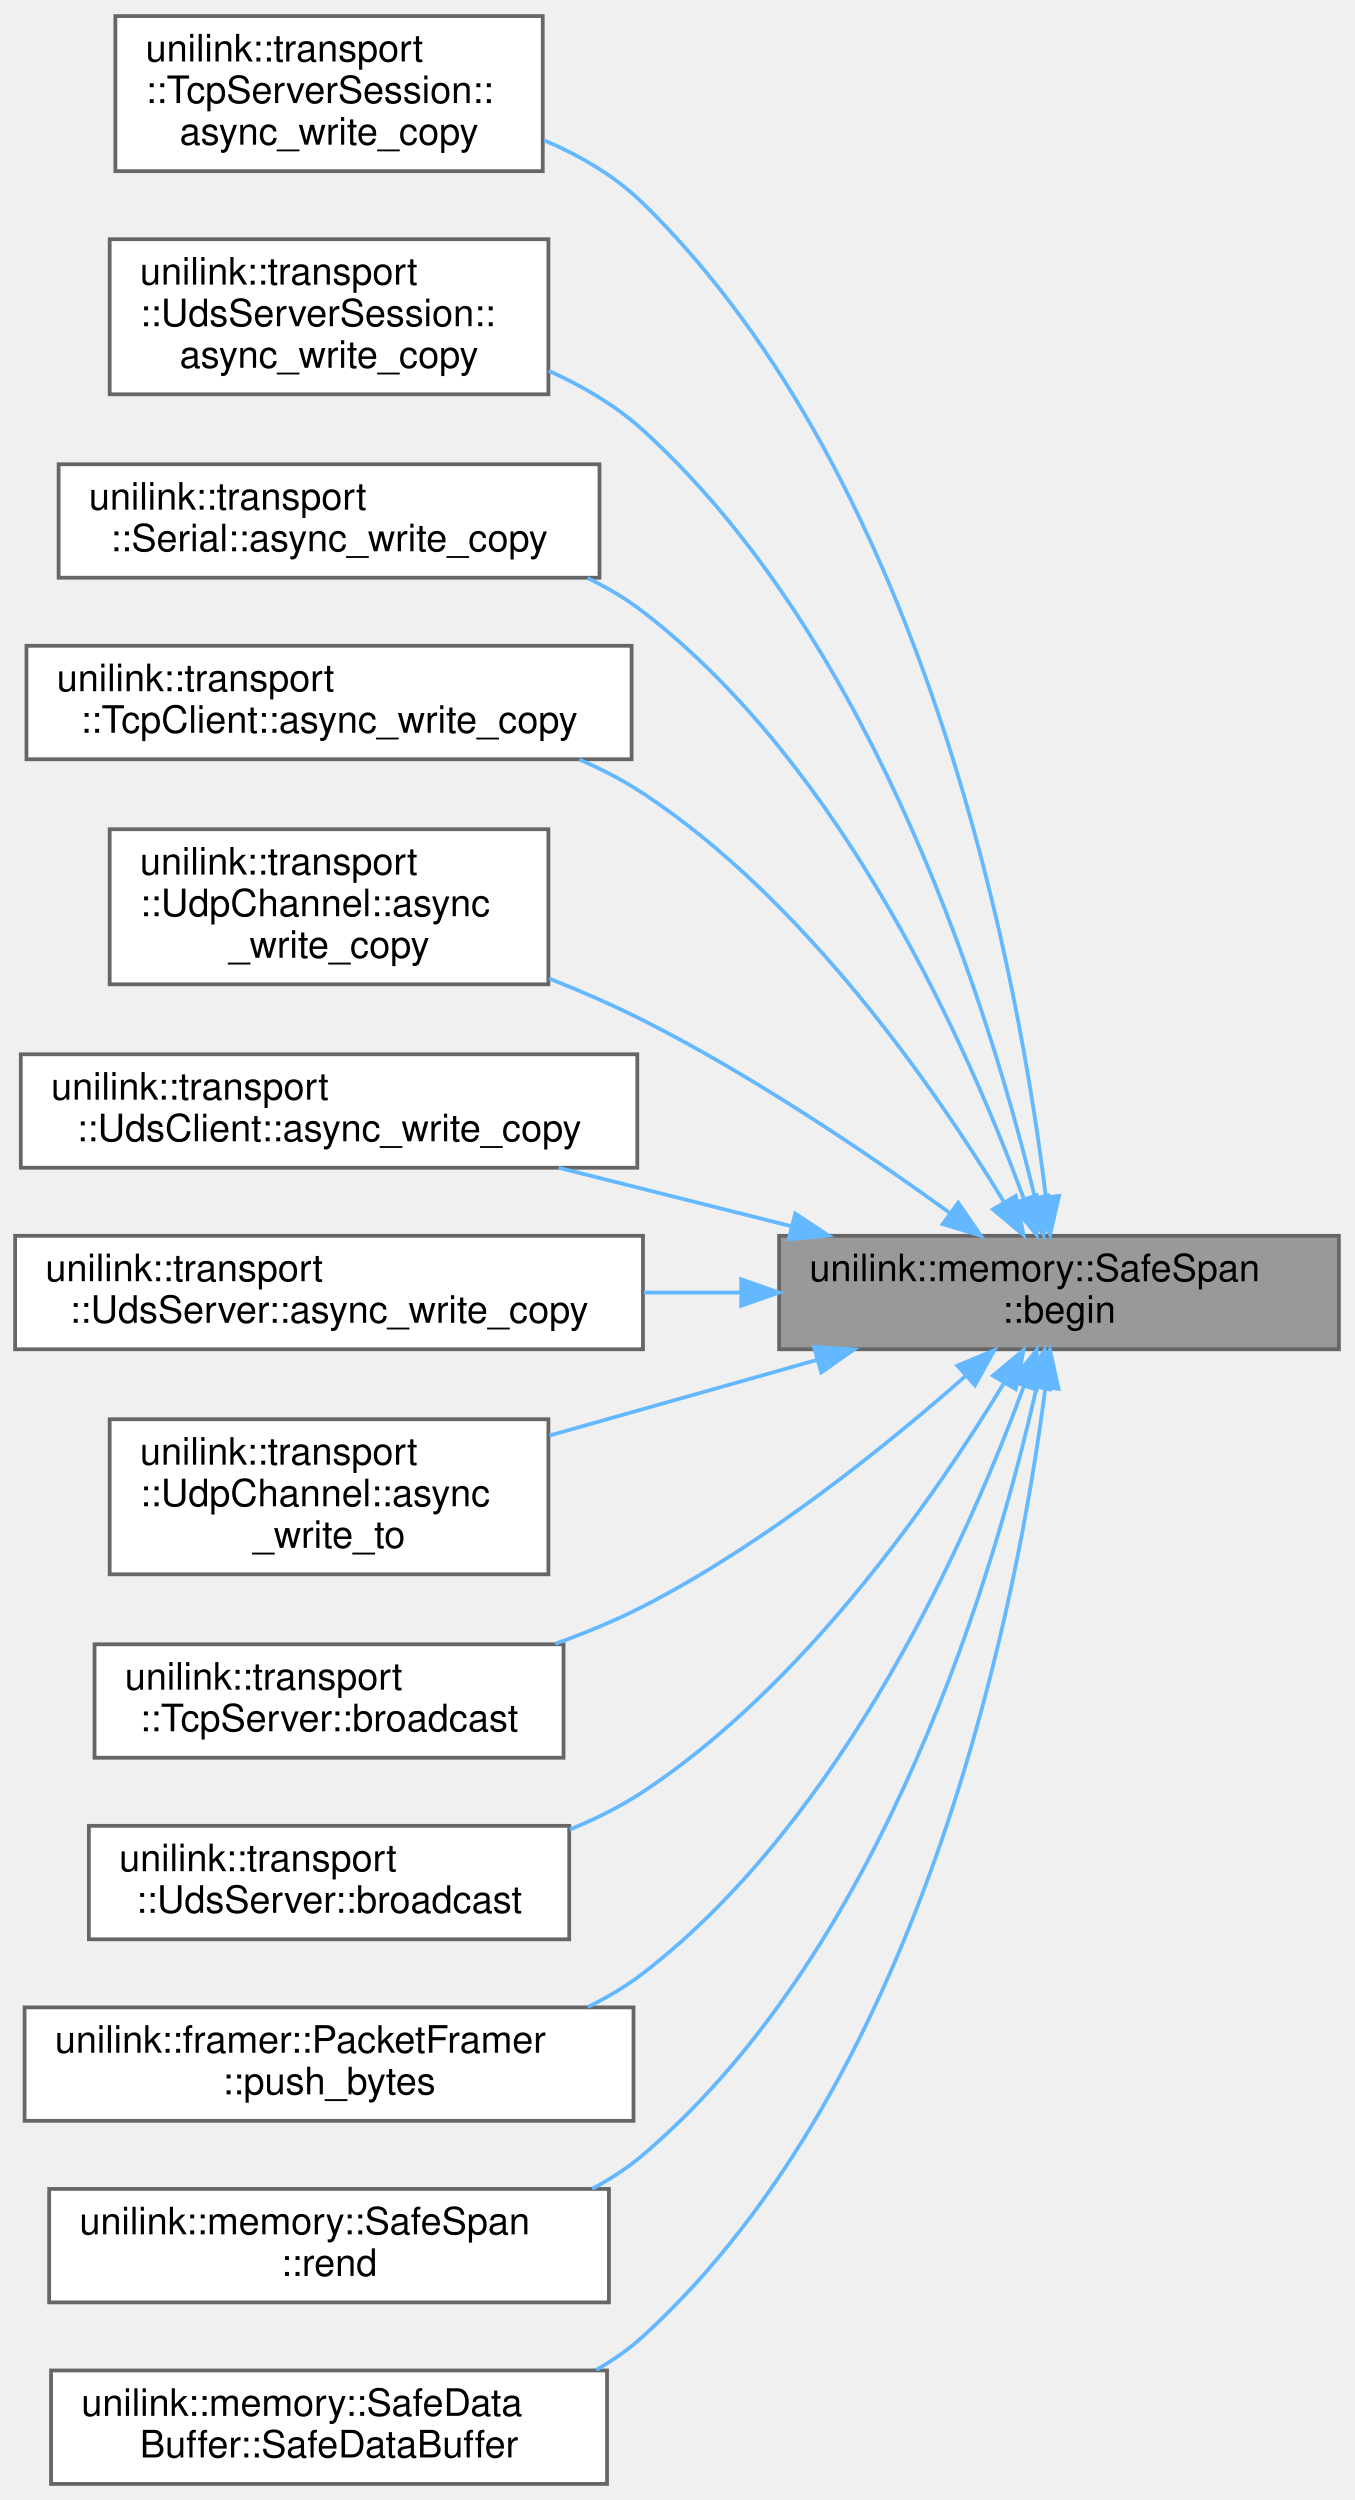
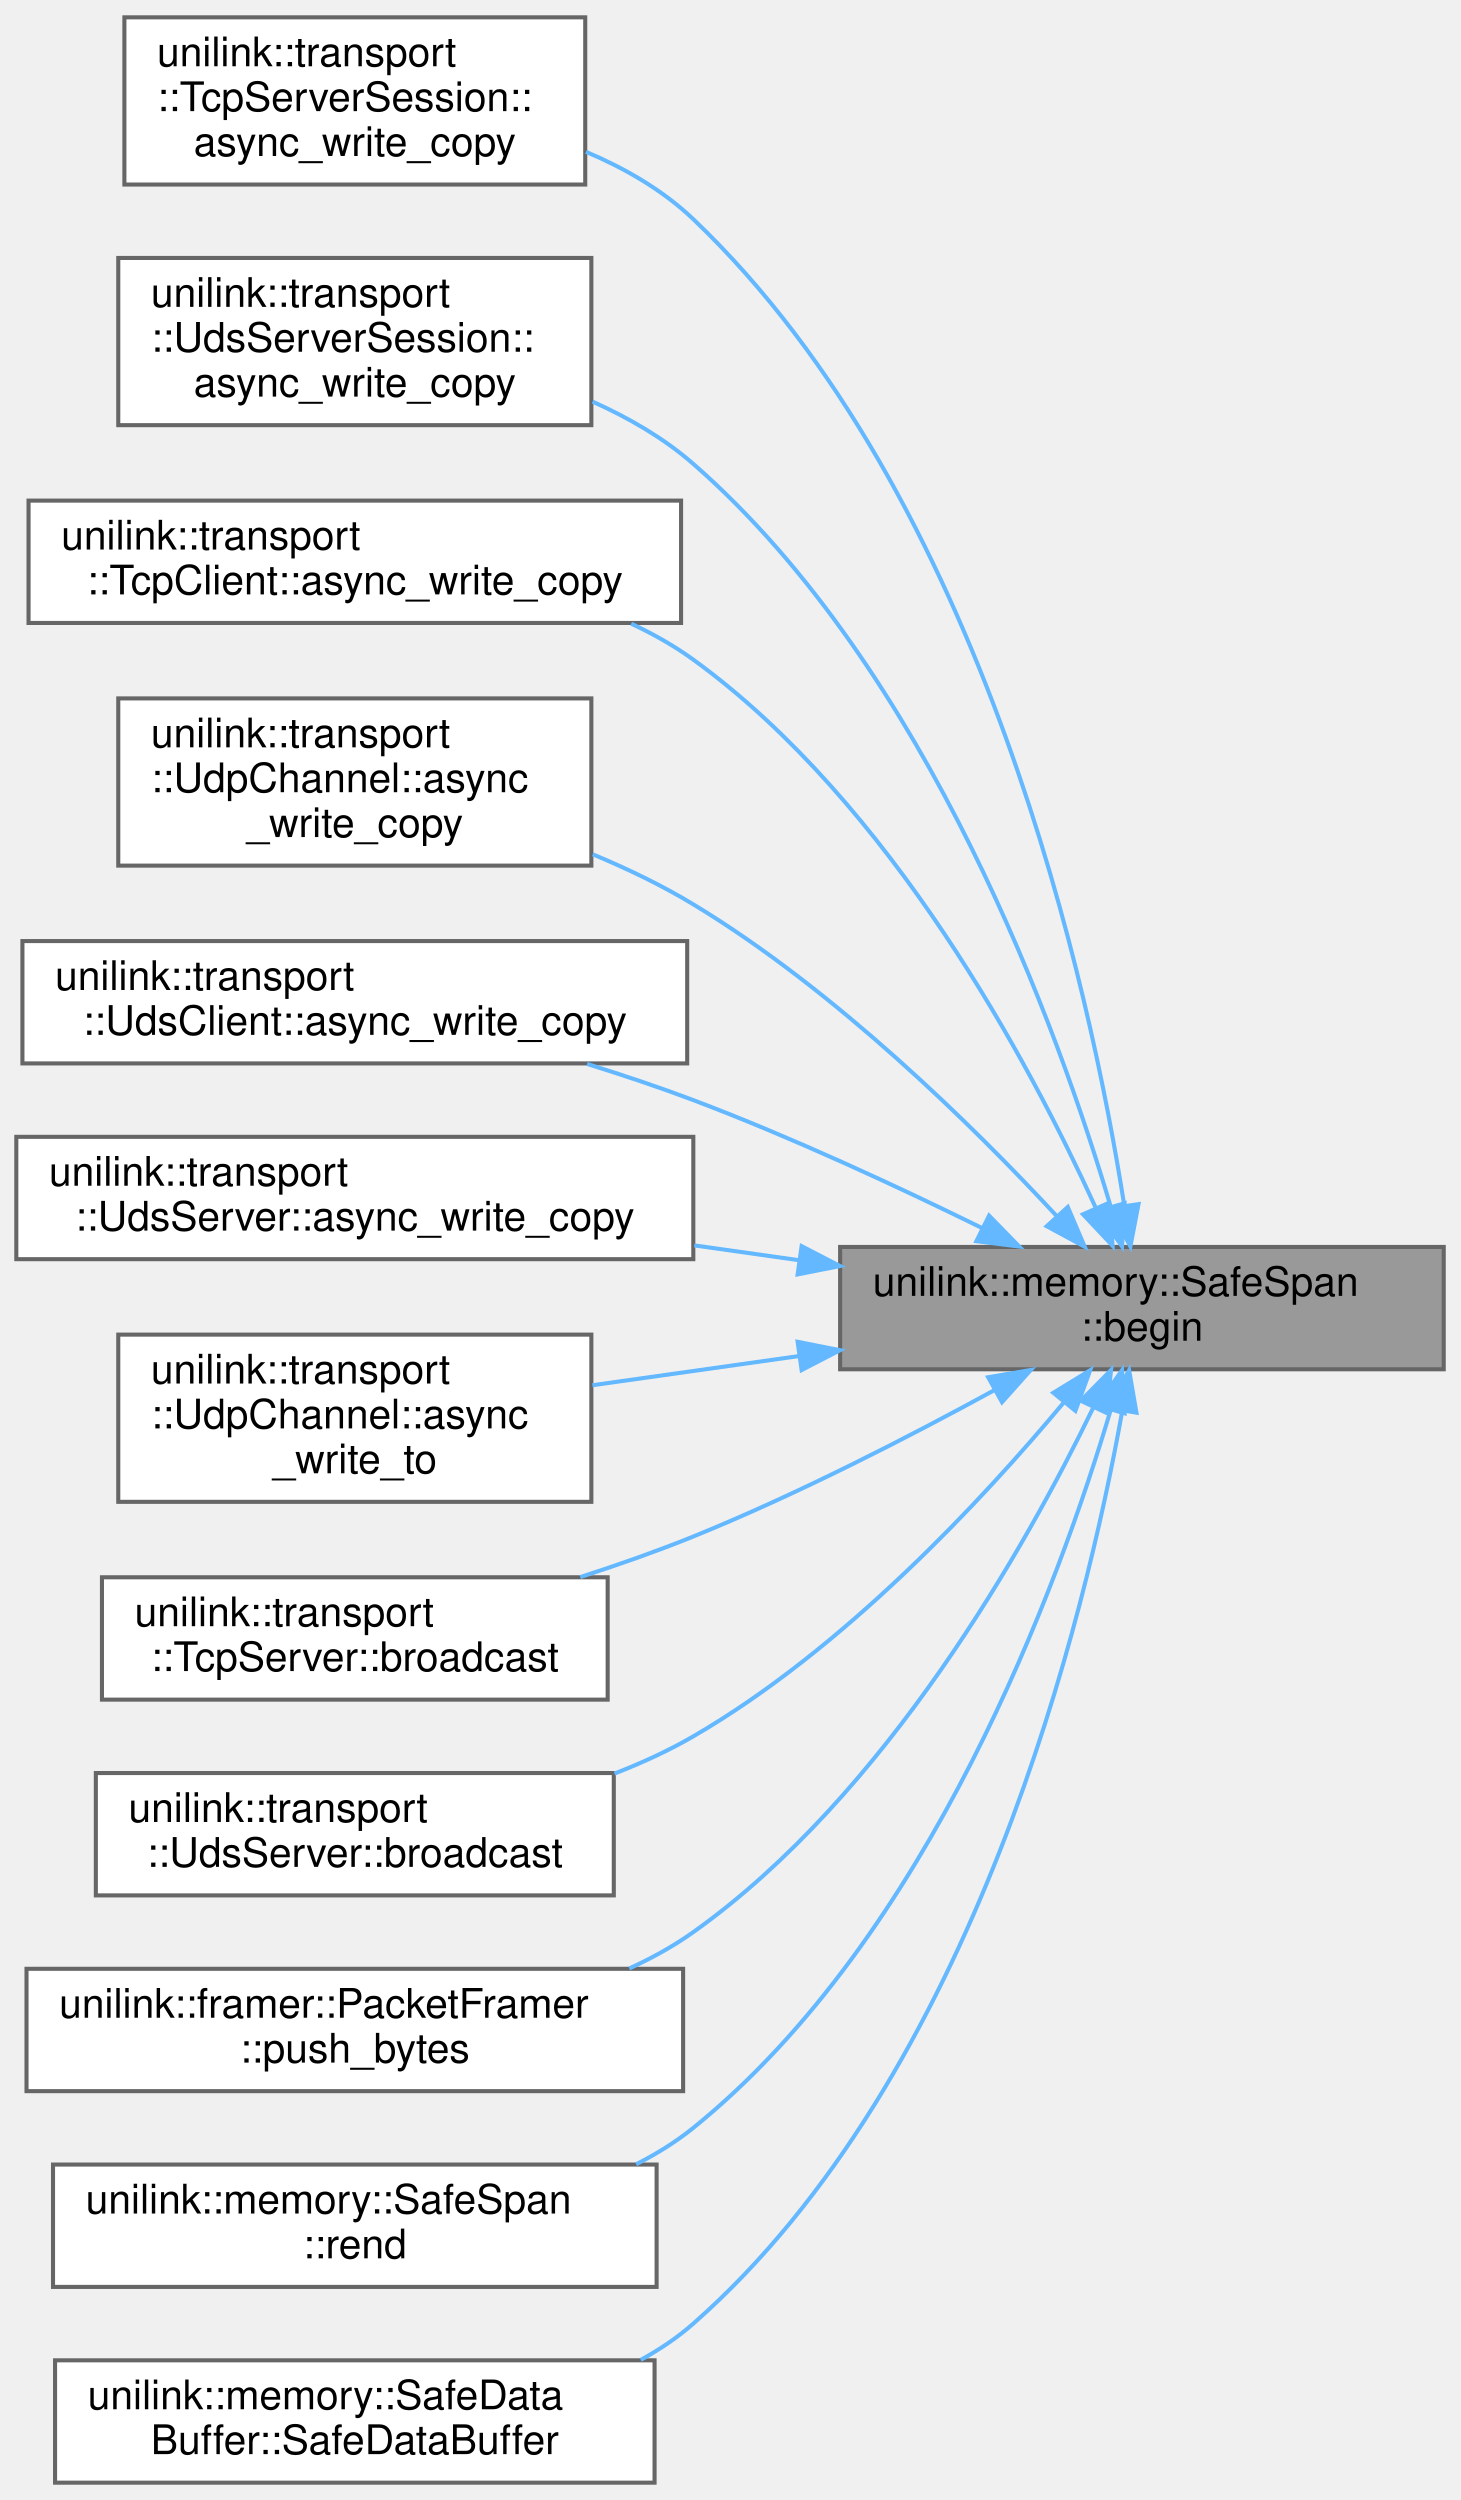
- <svg xmlns="http://www.w3.org/2000/svg" xmlns:xlink="http://www.w3.org/1999/xlink" width="358pt" height="661pt" viewBox="0.00 0.00 358.00 660.50">
-   <g id="graph0" class="graph" transform="scale(1 1) rotate(0) translate(4 656.5)">
+ <svg xmlns="http://www.w3.org/2000/svg" xmlns:xlink="http://www.w3.org/1999/xlink" width="358pt" height="613pt" viewBox="0.00 0.00 358.00 612.50">
+   <g id="graph0" class="graph" transform="scale(1 1) rotate(0) translate(4 608.5)">
    <g id="Node000001" class="node">
      <g id="a_Node000001">
        <a xlink:title=" ">
-           <polygon fill="#999999" stroke="#666666" points="350,-330 202,-330 202,-300 350,-300 350,-330" />
-           <text text-anchor="start" x="210" y="-318" font-family="Helvetica,sans-Serif" font-size="10.00">unilink::memory::SafeSpan</text>
-           <text text-anchor="middle" x="276" y="-307" font-family="Helvetica,sans-Serif" font-size="10.00">::begin</text>
+           <polygon fill="#999999" stroke="#666666" points="350,-303 202,-303 202,-273 350,-273 350,-303" />
+           <text text-anchor="start" x="210" y="-291" font-family="Helvetica,sans-Serif" font-size="10.00">unilink::memory::SafeSpan</text>
+           <text text-anchor="middle" x="276" y="-280" font-family="Helvetica,sans-Serif" font-size="10.00">::begin</text>
        </a>
      </g>
    </g>
    <g id="Node000002" class="node">
      <g id="a_Node000002">
        <a xlink:href="classunilink_1_1transport_1_1TcpServerSession.html#ad30f72af56f9538ffb1e4a5da1d41e38" target="_top" xlink:title=" ">
-           <polygon fill="white" stroke="#666666" points="139.5,-652.5 26.5,-652.5 26.5,-611.5 139.5,-611.5 139.5,-652.5" />
-           <text text-anchor="start" x="34.5" y="-640.5" font-family="Helvetica,sans-Serif" font-size="10.00">unilink::transport</text>
-           <text text-anchor="start" x="34.5" y="-629.5" font-family="Helvetica,sans-Serif" font-size="10.00">::TcpServerSession::</text>
-           <text text-anchor="middle" x="83" y="-618.5" font-family="Helvetica,sans-Serif" font-size="10.00">async_write_copy</text>
+           <polygon fill="white" stroke="#666666" points="139.5,-604.5 26.5,-604.5 26.5,-563.5 139.5,-563.5 139.5,-604.5" />
+           <text text-anchor="start" x="34.5" y="-592.5" font-family="Helvetica,sans-Serif" font-size="10.00">unilink::transport</text>
+           <text text-anchor="start" x="34.5" y="-581.5" font-family="Helvetica,sans-Serif" font-size="10.00">::TcpServerSession::</text>
+           <text text-anchor="middle" x="83" y="-570.5" font-family="Helvetica,sans-Serif" font-size="10.00">async_write_copy</text>
        </a>
      </g>
    </g>
    <g id="edge1_Node000001_Node000002" class="edge">
      <g id="a_edge1_Node000001_Node000002">
        <a xlink:title=" ">
-           <path fill="none" stroke="#63b8ff" d="M272.53,-340.23C265.78,-395.55 242.13,-528.52 166,-603 158.66,-610.18 149.43,-615.59 139.84,-619.67" />
-           <polygon fill="#63b8ff" stroke="#63b8ff" points="276.01,-340.57 273.66,-330.24 269.06,-339.78 276.01,-340.57" />
+           <path fill="none" stroke="#63b8ff" d="M271.67,-313.17C263.45,-365.53 237.38,-486.94 166,-555 158.57,-562.09 149.3,-567.45 139.69,-571.52" />
+           <polygon fill="#63b8ff" stroke="#63b8ff" points="275.16,-313.5 273.17,-303.09 268.24,-312.47 275.16,-313.5" />
        </a>
      </g>
    </g>
    <g id="Node000003" class="node">
      <g id="a_Node000003">
        <a xlink:href="classunilink_1_1transport_1_1UdsServerSession.html#ae30828ad4a77dd79d0967fafc8cb35ab" target="_top" xlink:title=" ">
-           <polygon fill="white" stroke="#666666" points="141,-593.5 25,-593.5 25,-552.5 141,-552.5 141,-593.5" />
-           <text text-anchor="start" x="33" y="-581.5" font-family="Helvetica,sans-Serif" font-size="10.00">unilink::transport</text>
-           <text text-anchor="start" x="33" y="-570.5" font-family="Helvetica,sans-Serif" font-size="10.00">::UdsServerSession::</text>
-           <text text-anchor="middle" x="83" y="-559.5" font-family="Helvetica,sans-Serif" font-size="10.00">async_write_copy</text>
+           <polygon fill="white" stroke="#666666" points="141,-545.5 25,-545.5 25,-504.5 141,-504.5 141,-545.5" />
+           <text text-anchor="start" x="33" y="-533.5" font-family="Helvetica,sans-Serif" font-size="10.00">unilink::transport</text>
+           <text text-anchor="start" x="33" y="-522.5" font-family="Helvetica,sans-Serif" font-size="10.00">::UdsServerSession::</text>
+           <text text-anchor="middle" x="83" y="-511.5" font-family="Helvetica,sans-Serif" font-size="10.00">async_write_copy</text>
        </a>
      </g>
    </g>
    <g id="edge2_Node000001_Node000003" class="edge">
      <g id="a_edge2_Node000001_Node000003">
        <a xlink:title=" ">
-           <path fill="none" stroke="#63b8ff" d="M269.66,-339.97C258.49,-386.38 228.35,-486.32 166,-543 158.82,-549.53 150.11,-554.66 141.07,-558.7" />
-           <polygon fill="#63b8ff" stroke="#63b8ff" points="273.09,-340.68 271.93,-330.15 266.27,-339.1 273.09,-340.68" />
+           <path fill="none" stroke="#63b8ff" d="M268.37,-312.78C255.64,-355.8 223.77,-444.5 166,-495 158.81,-501.29 150.19,-506.29 141.29,-510.27" />
+           <polygon fill="#63b8ff" stroke="#63b8ff" points="271.75,-313.7 271.13,-303.12 265.02,-311.78 271.75,-313.7" />
        </a>
      </g>
    </g>
    <g id="Node000004" class="node">
      <g id="a_Node000004">
-         <a xlink:href="classunilink_1_1transport_1_1Serial.html#aa5ca0c2afcc84f801b9b9b3634cdab4c" target="_top" xlink:title=" ">
-           <polygon fill="white" stroke="#666666" points="154.5,-534 11.5,-534 11.5,-504 154.5,-504 154.5,-534" />
-           <text text-anchor="start" x="19.5" y="-522" font-family="Helvetica,sans-Serif" font-size="10.00">unilink::transport</text>
-           <text text-anchor="middle" x="83" y="-511" font-family="Helvetica,sans-Serif" font-size="10.00">::Serial::async_write_copy</text>
-         </a>
-       </g>
-     </g>
-     <g id="edge3_Node000001_Node000004" class="edge">
-       <g id="a_edge3_Node000001_Node000004">
-         <a xlink:title=" ">
-           <path fill="none" stroke="#63b8ff" d="M266.75,-339.66C252.47,-378.55 219.44,-453.91 166,-495 161.53,-498.44 156.58,-501.38 151.4,-503.9" />
-           <polygon fill="#63b8ff" stroke="#63b8ff" points="270.07,-340.75 270.13,-330.16 263.48,-338.41 270.07,-340.75" />
-         </a>
-       </g>
-     </g>
-     <g id="Node000005" class="node">
-       <g id="a_Node000005">
        <a xlink:href="classunilink_1_1transport_1_1TcpClient.html#a7b3b16a86bdcd74bf861f26347a89bfa" target="_top" xlink:title=" ">
          <polygon fill="white" stroke="#666666" points="163,-486 3,-486 3,-456 163,-456 163,-486" />
          <text text-anchor="start" x="11" y="-474" font-family="Helvetica,sans-Serif" font-size="10.00">unilink::transport</text>
          <text text-anchor="middle" x="83" y="-463" font-family="Helvetica,sans-Serif" font-size="10.00">::TcpClient::async_write_copy</text>
        </a>
      </g>
    </g>
-     <g id="edge4_Node000001_Node000005" class="edge">
-       <g id="a_edge4_Node000001_Node000005">
-         <a xlink:title=" ">
-           <path fill="none" stroke="#63b8ff" d="M261.39,-339.04C243.36,-368.75 208.77,-418.82 166,-447 160.8,-450.43 155.1,-453.38 149.2,-455.91" />
-           <polygon fill="#63b8ff" stroke="#63b8ff" points="264.56,-340.55 266.65,-330.17 258.54,-336.98 264.56,-340.55" />
-         </a>
-       </g>
-     </g>
-     <g id="Node000006" class="node">
-       <g id="a_Node000006">
+     <g id="edge3_Node000001_Node000004" class="edge">
+       <g id="a_edge3_Node000001_Node000004">
+         <a xlink:title=" ">
+           <path fill="none" stroke="#63b8ff" d="M264.59,-312.78C248.58,-347.9 214.58,-411.78 166,-447 161.32,-450.4 156.16,-453.31 150.77,-455.82" />
+           <polygon fill="#63b8ff" stroke="#63b8ff" points="267.95,-313.84 268.81,-303.28 261.55,-311 267.95,-313.84" />
+         </a>
+       </g>
+     </g>
+     <g id="Node000005" class="node">
+       <g id="a_Node000005">
        <a xlink:href="classunilink_1_1transport_1_1UdpChannel.html#a9ad3e88d39050e6f7d3e4c3484b3be6b" target="_top" xlink:title=" ">
          <polygon fill="white" stroke="#666666" points="141,-437.5 25,-437.5 25,-396.5 141,-396.5 141,-437.5" />
          <text text-anchor="start" x="33" y="-425.5" font-family="Helvetica,sans-Serif" font-size="10.00">unilink::transport</text>
          <text text-anchor="start" x="33" y="-414.5" font-family="Helvetica,sans-Serif" font-size="10.00">::UdpChannel::async</text>
          <text text-anchor="middle" x="83" y="-403.5" font-family="Helvetica,sans-Serif" font-size="10.00">_write_copy</text>
        </a>
      </g>
    </g>
-     <g id="edge5_Node000001_Node000006" class="edge">
-       <g id="a_edge5_Node000001_Node000006">
-         <a xlink:title=" ">
-           <path fill="none" stroke="#63b8ff" d="M247.08,-336.08C225.69,-351.56 195.01,-372.37 166,-387 158.15,-390.96 149.65,-394.67 141.19,-398.03" />
-           <polygon fill="#63b8ff" stroke="#63b8ff" points="249.36,-338.74 255.36,-330.01 245.23,-333.09 249.36,-338.74" />
-         </a>
-       </g>
-     </g>
-     <g id="Node000007" class="node">
-       <g id="a_Node000007">
+     <g id="edge4_Node000001_Node000005" class="edge">
+       <g id="a_edge4_Node000001_Node000005">
+         <a xlink:title=" ">
+           <path fill="none" stroke="#63b8ff" d="M255.05,-310.63C234.58,-332.69 200.87,-365.91 166,-387 158.35,-391.63 149.87,-395.72 141.35,-399.27" />
+           <polygon fill="#63b8ff" stroke="#63b8ff" points="257.82,-312.8 261.98,-303.05 252.65,-308.08 257.82,-312.8" />
+         </a>
+       </g>
+     </g>
+     <g id="Node000006" class="node">
+       <g id="a_Node000006">
        <a xlink:href="classunilink_1_1transport_1_1UdsClient.html#a22e6951d3b4532e0f4d211aa379bc87b" target="_top" xlink:title=" ">
          <polygon fill="white" stroke="#666666" points="164.5,-378 1.5,-378 1.5,-348 164.5,-348 164.5,-378" />
          <text text-anchor="start" x="9.5" y="-366" font-family="Helvetica,sans-Serif" font-size="10.00">unilink::transport</text>
          <text text-anchor="middle" x="83" y="-355" font-family="Helvetica,sans-Serif" font-size="10.00">::UdsClient::async_write_copy</text>
        </a>
      </g>
    </g>
-     <g id="edge6_Node000001_Node000007" class="edge">
-       <g id="a_edge6_Node000001_Node000007">
-         <a xlink:title=" ">
-           <path fill="none" stroke="#63b8ff" d="M205.32,-332.51C185.11,-337.59 163.24,-343.09 143.7,-348" />
-           <polygon fill="#63b8ff" stroke="#63b8ff" points="206.25,-335.89 215.09,-330.06 204.54,-329.1 206.25,-335.89" />
-         </a>
-       </g>
-     </g>
-     <g id="Node000008" class="node">
-       <g id="a_Node000008">
+     <g id="edge5_Node000001_Node000006" class="edge">
+       <g id="a_edge5_Node000001_Node000006">
+         <a xlink:title=" ">
+           <path fill="none" stroke="#63b8ff" d="M236.84,-307.61C216.2,-317.76 190.07,-329.91 166,-339 157.67,-342.15 148.75,-345.13 139.96,-347.87" />
+           <polygon fill="#63b8ff" stroke="#63b8ff" points="238.52,-310.68 245.92,-303.1 235.4,-304.41 238.52,-310.68" />
+         </a>
+       </g>
+     </g>
+     <g id="Node000007" class="node">
+       <g id="a_Node000007">
        <a xlink:href="classunilink_1_1transport_1_1UdsServer.html#aec725be6aaed88f043a6f845e9011495" target="_top" xlink:title=" ">
          <polygon fill="white" stroke="#666666" points="166,-330 0,-330 0,-300 166,-300 166,-330" />
          <text text-anchor="start" x="8" y="-318" font-family="Helvetica,sans-Serif" font-size="10.00">unilink::transport</text>
          <text text-anchor="middle" x="83" y="-307" font-family="Helvetica,sans-Serif" font-size="10.00">::UdsServer::async_write_copy</text>
        </a>
      </g>
    </g>
-     <g id="edge7_Node000001_Node000008" class="edge">
-       <g id="a_edge7_Node000001_Node000008">
-         <a xlink:title=" ">
-           <path fill="none" stroke="#63b8ff" d="M191.74,-315C183.27,-315 174.68,-315 166.23,-315" />
-           <polygon fill="#63b8ff" stroke="#63b8ff" points="191.97,-318.5 201.97,-315 191.97,-311.5 191.97,-318.5" />
-         </a>
-       </g>
-     </g>
-     <g id="Node000009" class="node">
-       <g id="a_Node000009">
+     <g id="edge6_Node000001_Node000007" class="edge">
+       <g id="a_edge6_Node000001_Node000007">
+         <a xlink:title=" ">
+           <path fill="none" stroke="#63b8ff" d="M192.01,-299.73C183.46,-300.94 174.77,-302.17 166.23,-303.38" />
+           <polygon fill="#63b8ff" stroke="#63b8ff" points="192.56,-303.19 201.97,-298.32 191.58,-296.26 192.56,-303.19" />
+         </a>
+       </g>
+     </g>
+     <g id="Node000008" class="node">
+       <g id="a_Node000008">
        <a xlink:href="classunilink_1_1transport_1_1UdpChannel.html#a71f047c092e45c8056a8342e889b3999" target="_top" xlink:title=" ">
          <polygon fill="white" stroke="#666666" points="141,-281.5 25,-281.5 25,-240.5 141,-240.5 141,-281.5" />
          <text text-anchor="start" x="33" y="-269.5" font-family="Helvetica,sans-Serif" font-size="10.00">unilink::transport</text>
          <text text-anchor="start" x="33" y="-258.5" font-family="Helvetica,sans-Serif" font-size="10.00">::UdpChannel::async</text>
          <text text-anchor="middle" x="83" y="-247.5" font-family="Helvetica,sans-Serif" font-size="10.00">_write_to</text>
        </a>
      </g>
    </g>
-     <g id="edge8_Node000001_Node000009" class="edge">
-       <g id="a_edge8_Node000001_Node000009">
-         <a xlink:title=" ">
-           <path fill="none" stroke="#63b8ff" d="M211.88,-297.16C189.1,-290.71 163.52,-283.48 141.26,-277.19" />
-           <polygon fill="#63b8ff" stroke="#63b8ff" points="211.22,-300.61 221.8,-299.96 213.13,-293.87 211.22,-300.61" />
-         </a>
-       </g>
-     </g>
-     <g id="Node000010" class="node">
-       <g id="a_Node000010">
+     <g id="edge7_Node000001_Node000008" class="edge">
+       <g id="a_edge7_Node000001_Node000008">
+         <a xlink:title=" ">
+           <path fill="none" stroke="#63b8ff" d="M191.98,-276.26C174.86,-273.84 157.2,-271.35 141.25,-269.09" />
+           <polygon fill="#63b8ff" stroke="#63b8ff" points="191.58,-279.74 201.97,-277.68 192.56,-272.81 191.58,-279.74" />
+         </a>
+       </g>
+     </g>
+     <g id="Node000009" class="node">
+       <g id="a_Node000009">
        <a xlink:href="classunilink_1_1transport_1_1TcpServer.html#a56a2fb56d7190dfbd1d9725a16595b9a" target="_top" xlink:title=" ">
          <polygon fill="white" stroke="#666666" points="145,-222 21,-222 21,-192 145,-192 145,-222" />
          <text text-anchor="start" x="29" y="-210" font-family="Helvetica,sans-Serif" font-size="10.00">unilink::transport</text>
          <text text-anchor="middle" x="83" y="-199" font-family="Helvetica,sans-Serif" font-size="10.00">::TcpServer::broadcast</text>
        </a>
      </g>
    </g>
-     <g id="edge9_Node000001_Node000010" class="edge">
-       <g id="a_edge9_Node000001_Node000010">
-         <a xlink:title=" ">
-           <path fill="none" stroke="#63b8ff" d="M251.43,-293.06C230.41,-274.52 198.1,-248.44 166,-232 158.71,-228.27 150.77,-224.99 142.8,-222.13" />
-           <polygon fill="#63b8ff" stroke="#63b8ff" points="249.12,-295.69 258.9,-299.76 253.79,-290.48 249.12,-295.69" />
-         </a>
-       </g>
-     </g>
-     <g id="Node000011" class="node">
-       <g id="a_Node000011">
+     <g id="edge8_Node000001_Node000009" class="edge">
+       <g id="a_edge8_Node000001_Node000009">
+         <a xlink:title=" ">
+           <path fill="none" stroke="#63b8ff" d="M239.88,-267.92C218.88,-256.44 191.42,-242.31 166,-232 157.17,-228.42 147.63,-225.07 138.29,-222.05" />
+           <polygon fill="#63b8ff" stroke="#63b8ff" points="238.3,-271.05 248.75,-272.83 241.69,-264.93 238.3,-271.05" />
+         </a>
+       </g>
+     </g>
+     <g id="Node000010" class="node">
+       <g id="a_Node000010">
        <a xlink:href="classunilink_1_1transport_1_1UdsServer.html#ac6b598a6f392963e0fece0d5612d3afd" target="_top" xlink:title=" ">
          <polygon fill="white" stroke="#666666" points="146.5,-174 19.5,-174 19.5,-144 146.5,-144 146.5,-174" />
          <text text-anchor="start" x="27.5" y="-162" font-family="Helvetica,sans-Serif" font-size="10.00">unilink::transport</text>
          <text text-anchor="middle" x="83" y="-151" font-family="Helvetica,sans-Serif" font-size="10.00">::UdsServer::broadcast</text>
        </a>
      </g>
    </g>
-     <g id="edge10_Node000001_Node000011" class="edge">
-       <g id="a_edge10_Node000001_Node000011">
-         <a xlink:title=" ">
-           <path fill="none" stroke="#63b8ff" d="M261.39,-290.96C243.36,-261.25 208.77,-211.18 166,-183 160.05,-179.08 153.46,-175.79 146.66,-173.03" />
-           <polygon fill="#63b8ff" stroke="#63b8ff" points="258.54,-293.02 266.65,-299.83 264.56,-289.45 258.54,-293.02" />
-         </a>
-       </g>
-     </g>
-     <g id="Node000012" class="node">
-       <g id="a_Node000012">
+     <g id="edge9_Node000001_Node000010" class="edge">
+       <g id="a_edge9_Node000001_Node000010">
+         <a xlink:title=" ">
+           <path fill="none" stroke="#63b8ff" d="M256.89,-264.92C237.02,-241.1 203,-204.47 166,-183 159.97,-179.5 153.39,-176.48 146.67,-173.87" />
+           <polygon fill="#63b8ff" stroke="#63b8ff" points="254.27,-267.24 263.31,-272.77 259.69,-262.81 254.27,-267.24" />
+         </a>
+       </g>
+     </g>
+     <g id="Node000011" class="node">
+       <g id="a_Node000011">
        <a xlink:href="classunilink_1_1framer_1_1PacketFramer.html#ae0de7a72e4794e1df90a30eb73289993" target="_top" xlink:title="Push raw bytes into the framer's internal buffer.">
          <polygon fill="white" stroke="#666666" points="163.5,-126 2.5,-126 2.5,-96 163.5,-96 163.5,-126" />
          <text text-anchor="start" x="10.5" y="-114" font-family="Helvetica,sans-Serif" font-size="10.00">unilink::framer::PacketFramer</text>
          <text text-anchor="middle" x="83" y="-103" font-family="Helvetica,sans-Serif" font-size="10.00">::push_bytes</text>
        </a>
      </g>
    </g>
-     <g id="edge11_Node000001_Node000012" class="edge">
-       <g id="a_edge11_Node000001_Node000012">
-         <a xlink:title=" ">
-           <path fill="none" stroke="#63b8ff" d="M266.75,-290.34C252.47,-251.45 219.44,-176.09 166,-135 161.53,-131.56 156.58,-128.62 151.4,-126.1" />
-           <polygon fill="#63b8ff" stroke="#63b8ff" points="263.48,-291.59 270.13,-299.84 270.07,-289.25 263.48,-291.59" />
-         </a>
-       </g>
-     </g>
-     <g id="Node000013" class="node">
-       <g id="a_Node000013">
+     <g id="edge10_Node000001_Node000011" class="edge">
+       <g id="a_edge10_Node000001_Node000011">
+         <a xlink:title=" ">
+           <path fill="none" stroke="#63b8ff" d="M264.09,-263.64C247.67,-229.74 213.41,-168.72 166,-135 161.16,-131.56 155.84,-128.61 150.29,-126.08" />
+           <polygon fill="#63b8ff" stroke="#63b8ff" points="261,-265.28 268.43,-272.83 267.33,-262.29 261,-265.28" />
+         </a>
+       </g>
+     </g>
+     <g id="Node000012" class="node">
+       <g id="a_Node000012">
        <a xlink:href="classunilink_1_1memory_1_1SafeSpan.html#adc412cd9eefe6c46ff6f8f23a3c00aa0" target="_top" xlink:title=" ">
          <polygon fill="white" stroke="#666666" points="157,-78 9,-78 9,-48 157,-48 157,-78" />
          <text text-anchor="start" x="17" y="-66" font-family="Helvetica,sans-Serif" font-size="10.00">unilink::memory::SafeSpan</text>
          <text text-anchor="middle" x="83" y="-55" font-family="Helvetica,sans-Serif" font-size="10.00">::rend</text>
        </a>
      </g>
    </g>
-     <g id="edge12_Node000001_Node000013" class="edge">
-       <g id="a_edge12_Node000001_Node000013">
-         <a xlink:title=" ">
-           <path fill="none" stroke="#63b8ff" d="M270.08,-289.98C259.55,-243.07 230.34,-141.72 166,-87 161.93,-83.54 157.39,-80.58 152.58,-78.04" />
-           <polygon fill="#63b8ff" stroke="#63b8ff" points="266.69,-290.86 272.21,-299.9 273.54,-289.39 266.69,-290.86" />
-         </a>
-       </g>
-     </g>
-     <g id="Node000014" class="node">
-       <g id="a_Node000014">
+     <g id="edge11_Node000001_Node000012" class="edge">
+       <g id="a_edge11_Node000001_Node000012">
+         <a xlink:title=" ">
+           <path fill="none" stroke="#63b8ff" d="M268.32,-262.96C255.65,-220.37 224.08,-133.9 166,-87 161.73,-83.55 156.98,-80.6 151.98,-78.07" />
+           <polygon fill="#63b8ff" stroke="#63b8ff" points="265.01,-264.14 271.13,-272.79 271.74,-262.21 265.01,-264.14" />
+         </a>
+       </g>
+     </g>
+     <g id="Node000013" class="node">
+       <g id="a_Node000013">
        <a xlink:href="classunilink_1_1memory_1_1SafeDataBuffer.html#ac1c2be33e14dec0c11aa933426ad6bb0" target="_top" xlink:title=" ">
          <polygon fill="white" stroke="#666666" points="156.5,-30 9.5,-30 9.5,0 156.5,0 156.5,-30" />
          <text text-anchor="start" x="17.5" y="-18" font-family="Helvetica,sans-Serif" font-size="10.00">unilink::memory::SafeData</text>
          <text text-anchor="middle" x="83" y="-7" font-family="Helvetica,sans-Serif" font-size="10.00">Buffer::SafeDataBuffer</text>
        </a>
      </g>
    </g>
-     <g id="edge13_Node000001_Node000014" class="edge">
-       <g id="a_edge13_Node000001_Node000014">
-         <a xlink:title=" ">
-           <path fill="none" stroke="#63b8ff" d="M272.39,-289.78C265.43,-235.69 241.48,-107.88 166,-39 162.27,-35.6 158.09,-32.68 153.64,-30.17" />
-           <polygon fill="#63b8ff" stroke="#63b8ff" points="268.93,-290.35 273.6,-299.87 275.88,-289.52 268.93,-290.35" />
+     <g id="edge12_Node000001_Node000013" class="edge">
+       <g id="a_edge12_Node000001_Node000013">
+         <a xlink:title=" ">
+           <path fill="none" stroke="#63b8ff" d="M271.18,-262.81C262.22,-212.64 235.16,-99.83 166,-39 162.1,-35.57 157.74,-32.63 153.11,-30.11" />
+           <polygon fill="#63b8ff" stroke="#63b8ff" points="267.75,-263.52 272.86,-272.8 274.65,-262.36 267.75,-263.52" />
        </a>
      </g>
    </g>
  </g>
</svg>
